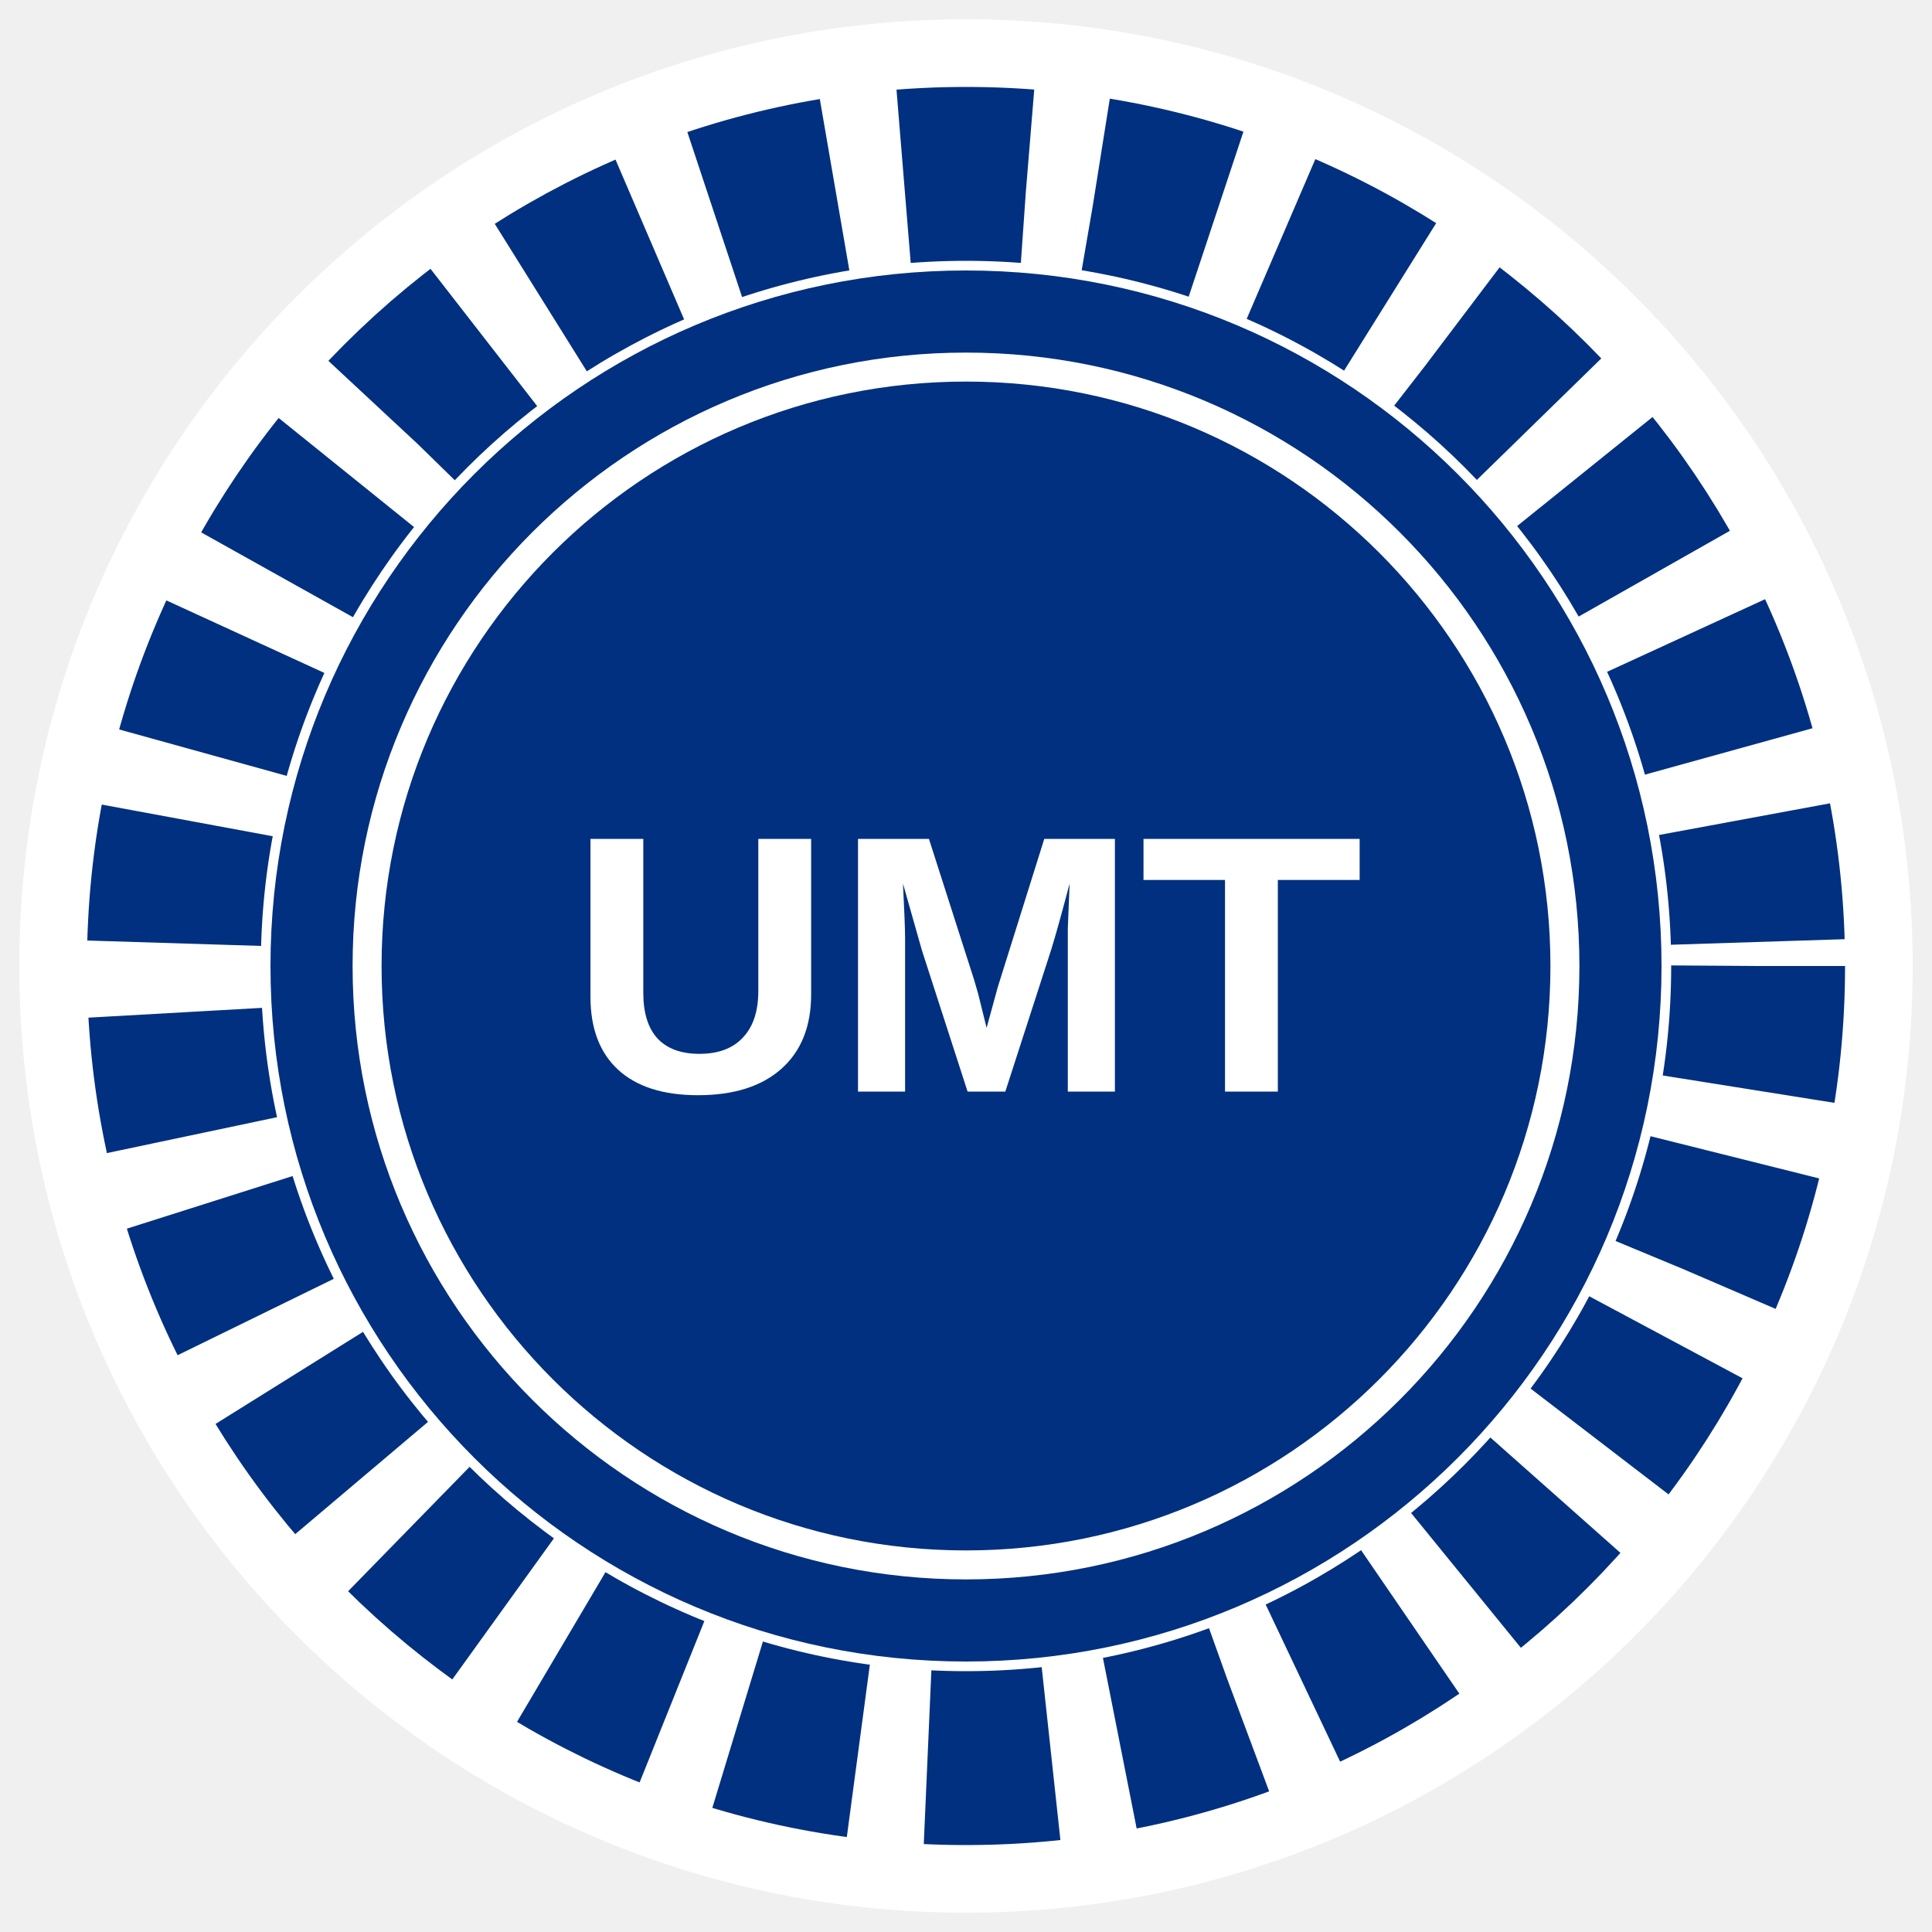
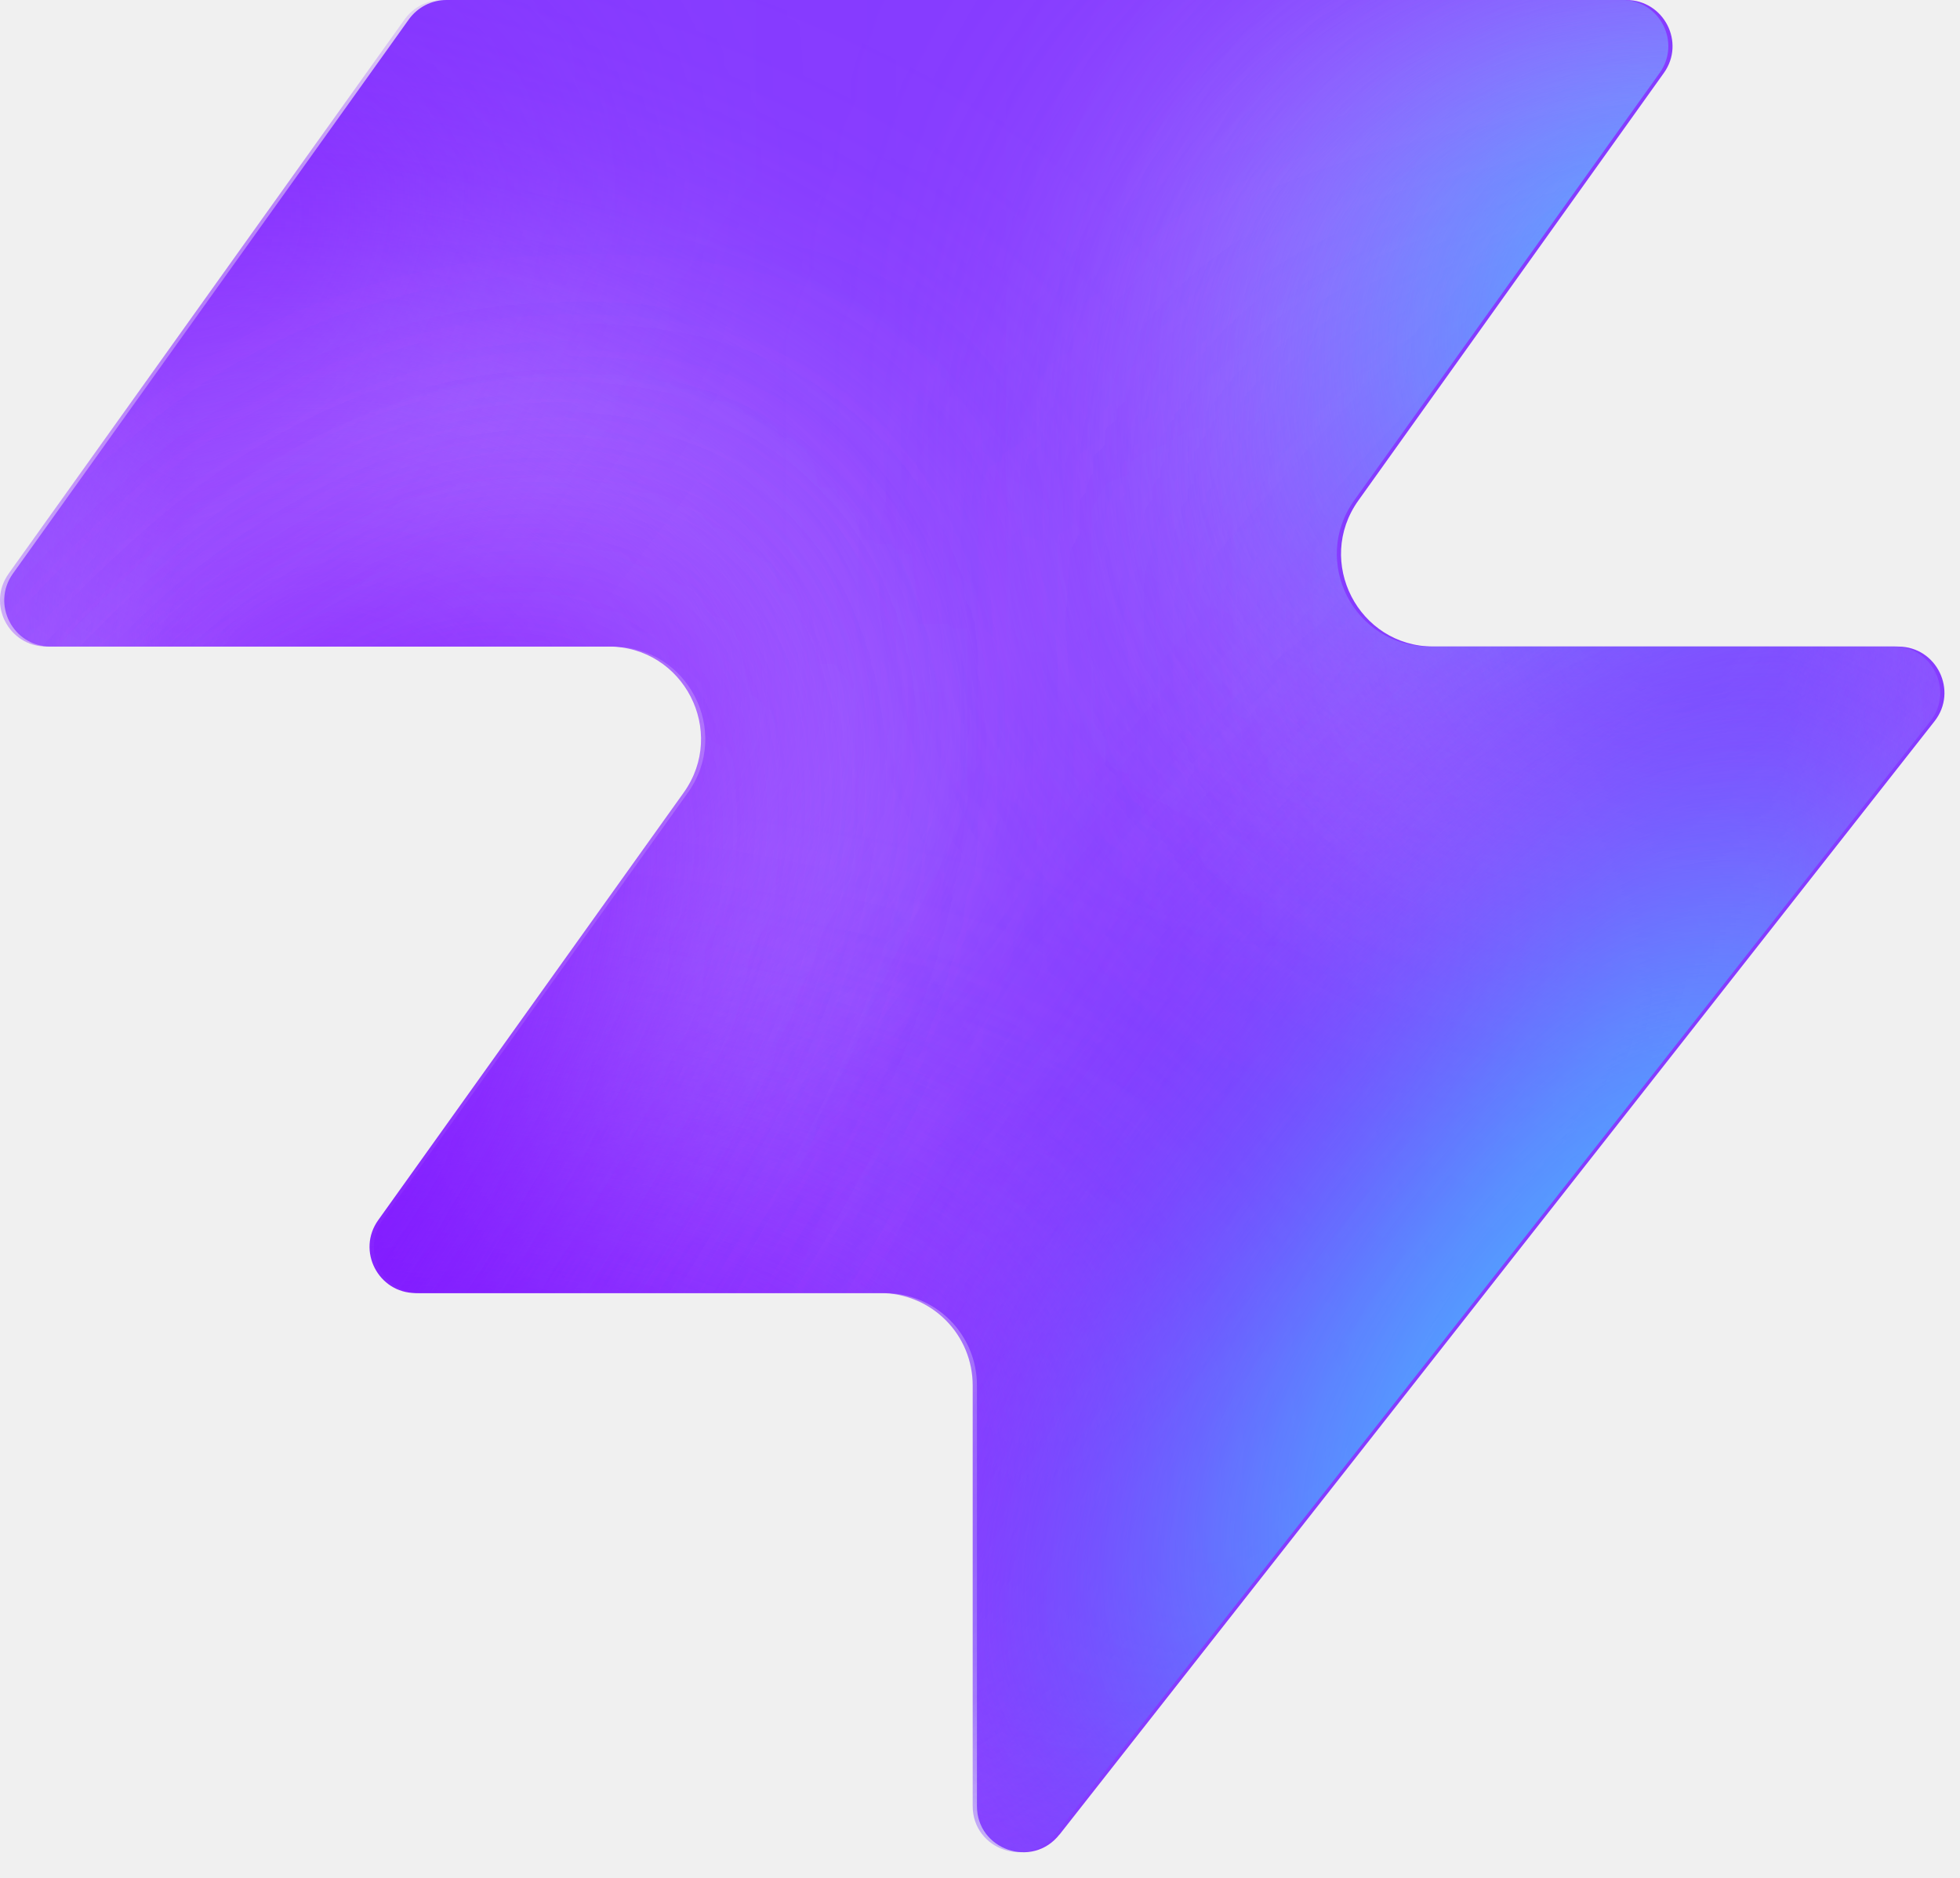
- <svg xmlns="http://www.w3.org/2000/svg" viewBox="0 0 100 100">
-   <circle cx="50" cy="50" r="49" fill="#ffffff" />
-   <circle cx="50" cy="50" r="41" fill="none" stroke="#00307f" stroke-width="9" stroke-dasharray="6.4 3.6" />
-   <circle cx="50" cy="50" r="36" fill="#00307f" />
-   <circle cx="50" cy="50" r="31" fill="none" stroke="#fff" stroke-width="1.5" />
-   <text x="50" y="56.5" text-anchor="middle" font-family="Arial, sans-serif" font-weight="800" font-size="19" fill="#fff">UMT</text>
+ <svg xmlns="http://www.w3.org/2000/svg" width="48" height="46" fill="none" viewBox="0 0 48 46">
+   <path fill="#863bff" d="M25.946 44.938c-.664.845-2.021.375-2.021-.698V33.937a2.26 2.26 0 0 0-2.262-2.262H10.287c-.92 0-1.456-1.04-.92-1.788l7.48-10.471c1.07-1.497 0-3.578-1.842-3.578H1.237c-.92 0-1.456-1.04-.92-1.788L10.013.474c.214-.297.556-.474.92-.474h28.894c.92 0 1.456 1.04.92 1.788l-7.48 10.471c-1.07 1.498 0 3.579 1.842 3.579h11.377c.943 0 1.473 1.088.89 1.83L25.947 44.94z" style="fill:#863bff;fill:color(display-p3 .525 .23 1);fill-opacity:1" />
+   <mask id="a" width="48" height="46" x="0" y="0" maskUnits="userSpaceOnUse" style="mask-type:alpha">
+     <path fill="#000" d="M25.842 44.938c-.664.844-2.021.375-2.021-.698V33.937a2.26 2.26 0 0 0-2.262-2.262H10.183c-.92 0-1.456-1.04-.92-1.788l7.48-10.471c1.07-1.498 0-3.579-1.842-3.579H1.133c-.92 0-1.456-1.04-.92-1.787L9.91.473c.214-.297.556-.474.92-.474h28.894c.92 0 1.456 1.04.92 1.788l-7.48 10.471c-1.07 1.498 0 3.578 1.842 3.578h11.377c.943 0 1.473 1.088.89 1.832L25.843 44.94z" style="fill:#000;fill-opacity:1" />
+   </mask>
+   <g mask="url(#a)">
+     <g filter="url(#b)">
+       <ellipse cx="5.508" cy="14.704" fill="#ede6ff" rx="5.508" ry="14.704" style="fill:#ede6ff;fill:color(display-p3 .927 .903 1);fill-opacity:1" transform="matrix(.00324 1 1 -.00324 -4.47 31.516)" />
+     </g>
+     <g filter="url(#c)">
+       <ellipse cx="10.399" cy="29.851" fill="#ede6ff" rx="10.399" ry="29.851" style="fill:#ede6ff;fill:color(display-p3 .927 .903 1);fill-opacity:1" transform="matrix(.00324 1 1 -.00324 -39.328 7.883)" />
+     </g>
+     <g filter="url(#d)">
+       <ellipse cx="5.508" cy="30.487" fill="#7e14ff" rx="5.508" ry="30.487" style="fill:#7e14ff;fill:color(display-p3 .492 .077 1);fill-opacity:1" transform="rotate(89.814 -25.913 -14.639)scale(1 -1)" />
+     </g>
+     <g filter="url(#e)">
+       <ellipse cx="5.508" cy="30.599" fill="#7e14ff" rx="5.508" ry="30.599" style="fill:#7e14ff;fill:color(display-p3 .492 .077 1);fill-opacity:1" transform="rotate(89.814 -32.644 -3.334)scale(1 -1)" />
+     </g>
+     <g filter="url(#f)">
+       <ellipse cx="5.508" cy="30.599" fill="#7e14ff" rx="5.508" ry="30.599" style="fill:#7e14ff;fill:color(display-p3 .492 .077 1);fill-opacity:1" transform="matrix(.00324 1 1 -.00324 -34.34 30.47)" />
+     </g>
+     <g filter="url(#g)">
+       <ellipse cx="14.072" cy="22.078" fill="#ede6ff" rx="14.072" ry="22.078" style="fill:#ede6ff;fill:color(display-p3 .927 .903 1);fill-opacity:1" transform="rotate(93.35 24.506 48.493)scale(-1 1)" />
+     </g>
+     <g filter="url(#h)">
+       <ellipse cx="3.47" cy="21.501" fill="#7e14ff" rx="3.47" ry="21.501" style="fill:#7e14ff;fill:color(display-p3 .492 .077 1);fill-opacity:1" transform="rotate(89.009 28.708 47.59)scale(-1 1)" />
+     </g>
+     <g filter="url(#i)">
+       <ellipse cx="3.47" cy="21.501" fill="#7e14ff" rx="3.47" ry="21.501" style="fill:#7e14ff;fill:color(display-p3 .492 .077 1);fill-opacity:1" transform="rotate(89.009 28.708 47.59)scale(-1 1)" />
+     </g>
+     <g filter="url(#j)">
+       <ellipse cx=".387" cy="8.972" fill="#7e14ff" rx="4.407" ry="29.108" style="fill:#7e14ff;fill:color(display-p3 .492 .077 1);fill-opacity:1" transform="rotate(39.51 .387 8.972)" />
+     </g>
+     <g filter="url(#k)">
+       <ellipse cx="47.523" cy="-6.092" fill="#7e14ff" rx="4.407" ry="29.108" style="fill:#7e14ff;fill:color(display-p3 .492 .077 1);fill-opacity:1" transform="rotate(37.892 47.523 -6.092)" />
+     </g>
+     <g filter="url(#l)">
+       <ellipse cx="41.412" cy="6.333" fill="#47bfff" rx="5.971" ry="9.665" style="fill:#47bfff;fill:color(display-p3 .28 .748 1);fill-opacity:1" transform="rotate(37.892 41.412 6.333)" />
+     </g>
+     <g filter="url(#m)">
+       <ellipse cx="-1.879" cy="38.332" fill="#7e14ff" rx="4.407" ry="29.108" style="fill:#7e14ff;fill:color(display-p3 .492 .077 1);fill-opacity:1" transform="rotate(37.892 -1.88 38.332)" />
+     </g>
+     <g filter="url(#n)">
+       <ellipse cx="-1.879" cy="38.332" fill="#7e14ff" rx="4.407" ry="29.108" style="fill:#7e14ff;fill:color(display-p3 .492 .077 1);fill-opacity:1" transform="rotate(37.892 -1.88 38.332)" />
+     </g>
+     <g filter="url(#o)">
+       <ellipse cx="35.651" cy="29.907" fill="#7e14ff" rx="4.407" ry="29.108" style="fill:#7e14ff;fill:color(display-p3 .492 .077 1);fill-opacity:1" transform="rotate(37.892 35.651 29.907)" />
+     </g>
+     <g filter="url(#p)">
+       <ellipse cx="38.418" cy="32.4" fill="#47bfff" rx="5.971" ry="15.297" style="fill:#47bfff;fill:color(display-p3 .28 .748 1);fill-opacity:1" transform="rotate(37.892 38.418 32.4)" />
+     </g>
+   </g>
+   <defs>
+     <filter id="b" width="60.045" height="41.654" x="-19.77" y="16.149" color-interpolation-filters="sRGB" filterUnits="userSpaceOnUse">
+       <feFlood flood-opacity="0" result="BackgroundImageFix" />
+       <feBlend in="SourceGraphic" in2="BackgroundImageFix" result="shape" />
+       <feGaussianBlur result="effect1_foregroundBlur_2002_17158" stdDeviation="7.659" />
+     </filter>
+     <filter id="c" width="90.34" height="51.437" x="-54.613" y="-7.533" color-interpolation-filters="sRGB" filterUnits="userSpaceOnUse">
+       <feFlood flood-opacity="0" result="BackgroundImageFix" />
+       <feBlend in="SourceGraphic" in2="BackgroundImageFix" result="shape" />
+       <feGaussianBlur result="effect1_foregroundBlur_2002_17158" stdDeviation="7.659" />
+     </filter>
+     <filter id="d" width="79.355" height="29.4" x="-49.64" y="2.03" color-interpolation-filters="sRGB" filterUnits="userSpaceOnUse">
+       <feFlood flood-opacity="0" result="BackgroundImageFix" />
+       <feBlend in="SourceGraphic" in2="BackgroundImageFix" result="shape" />
+       <feGaussianBlur result="effect1_foregroundBlur_2002_17158" stdDeviation="4.596" />
+     </filter>
+     <filter id="e" width="79.579" height="29.4" x="-45.045" y="20.029" color-interpolation-filters="sRGB" filterUnits="userSpaceOnUse">
+       <feFlood flood-opacity="0" result="BackgroundImageFix" />
+       <feBlend in="SourceGraphic" in2="BackgroundImageFix" result="shape" />
+       <feGaussianBlur result="effect1_foregroundBlur_2002_17158" stdDeviation="4.596" />
+     </filter>
+     <filter id="f" width="79.579" height="29.4" x="-43.513" y="21.178" color-interpolation-filters="sRGB" filterUnits="userSpaceOnUse">
+       <feFlood flood-opacity="0" result="BackgroundImageFix" />
+       <feBlend in="SourceGraphic" in2="BackgroundImageFix" result="shape" />
+       <feGaussianBlur result="effect1_foregroundBlur_2002_17158" stdDeviation="4.596" />
+     </filter>
+     <filter id="g" width="74.749" height="58.852" x="15.756" y="-17.901" color-interpolation-filters="sRGB" filterUnits="userSpaceOnUse">
+       <feFlood flood-opacity="0" result="BackgroundImageFix" />
+       <feBlend in="SourceGraphic" in2="BackgroundImageFix" result="shape" />
+       <feGaussianBlur result="effect1_foregroundBlur_2002_17158" stdDeviation="7.659" />
+     </filter>
+     <filter id="h" width="61.377" height="25.362" x="23.548" y="2.284" color-interpolation-filters="sRGB" filterUnits="userSpaceOnUse">
+       <feFlood flood-opacity="0" result="BackgroundImageFix" />
+       <feBlend in="SourceGraphic" in2="BackgroundImageFix" result="shape" />
+       <feGaussianBlur result="effect1_foregroundBlur_2002_17158" stdDeviation="4.596" />
+     </filter>
+     <filter id="i" width="61.377" height="25.362" x="23.548" y="2.284" color-interpolation-filters="sRGB" filterUnits="userSpaceOnUse">
+       <feFlood flood-opacity="0" result="BackgroundImageFix" />
+       <feBlend in="SourceGraphic" in2="BackgroundImageFix" result="shape" />
+       <feGaussianBlur result="effect1_foregroundBlur_2002_17158" stdDeviation="4.596" />
+     </filter>
+     <filter id="j" width="56.045" height="63.649" x="-27.636" y="-22.853" color-interpolation-filters="sRGB" filterUnits="userSpaceOnUse">
+       <feFlood flood-opacity="0" result="BackgroundImageFix" />
+       <feBlend in="SourceGraphic" in2="BackgroundImageFix" result="shape" />
+       <feGaussianBlur result="effect1_foregroundBlur_2002_17158" stdDeviation="4.596" />
+     </filter>
+     <filter id="k" width="54.814" height="64.646" x="20.116" y="-38.415" color-interpolation-filters="sRGB" filterUnits="userSpaceOnUse">
+       <feFlood flood-opacity="0" result="BackgroundImageFix" />
+       <feBlend in="SourceGraphic" in2="BackgroundImageFix" result="shape" />
+       <feGaussianBlur result="effect1_foregroundBlur_2002_17158" stdDeviation="4.596" />
+     </filter>
+     <filter id="l" width="33.541" height="35.313" x="24.641" y="-11.323" color-interpolation-filters="sRGB" filterUnits="userSpaceOnUse">
+       <feFlood flood-opacity="0" result="BackgroundImageFix" />
+       <feBlend in="SourceGraphic" in2="BackgroundImageFix" result="shape" />
+       <feGaussianBlur result="effect1_foregroundBlur_2002_17158" stdDeviation="4.596" />
+     </filter>
+     <filter id="m" width="54.814" height="64.646" x="-29.286" y="6.009" color-interpolation-filters="sRGB" filterUnits="userSpaceOnUse">
+       <feFlood flood-opacity="0" result="BackgroundImageFix" />
+       <feBlend in="SourceGraphic" in2="BackgroundImageFix" result="shape" />
+       <feGaussianBlur result="effect1_foregroundBlur_2002_17158" stdDeviation="4.596" />
+     </filter>
+     <filter id="n" width="54.814" height="64.646" x="-29.286" y="6.009" color-interpolation-filters="sRGB" filterUnits="userSpaceOnUse">
+       <feFlood flood-opacity="0" result="BackgroundImageFix" />
+       <feBlend in="SourceGraphic" in2="BackgroundImageFix" result="shape" />
+       <feGaussianBlur result="effect1_foregroundBlur_2002_17158" stdDeviation="4.596" />
+     </filter>
+     <filter id="o" width="54.814" height="64.646" x="8.244" y="-2.416" color-interpolation-filters="sRGB" filterUnits="userSpaceOnUse">
+       <feFlood flood-opacity="0" result="BackgroundImageFix" />
+       <feBlend in="SourceGraphic" in2="BackgroundImageFix" result="shape" />
+       <feGaussianBlur result="effect1_foregroundBlur_2002_17158" stdDeviation="4.596" />
+     </filter>
+     <filter id="p" width="39.409" height="43.623" x="18.713" y="10.588" color-interpolation-filters="sRGB" filterUnits="userSpaceOnUse">
+       <feFlood flood-opacity="0" result="BackgroundImageFix" />
+       <feBlend in="SourceGraphic" in2="BackgroundImageFix" result="shape" />
+       <feGaussianBlur result="effect1_foregroundBlur_2002_17158" stdDeviation="4.596" />
+     </filter>
+   </defs>
</svg>
